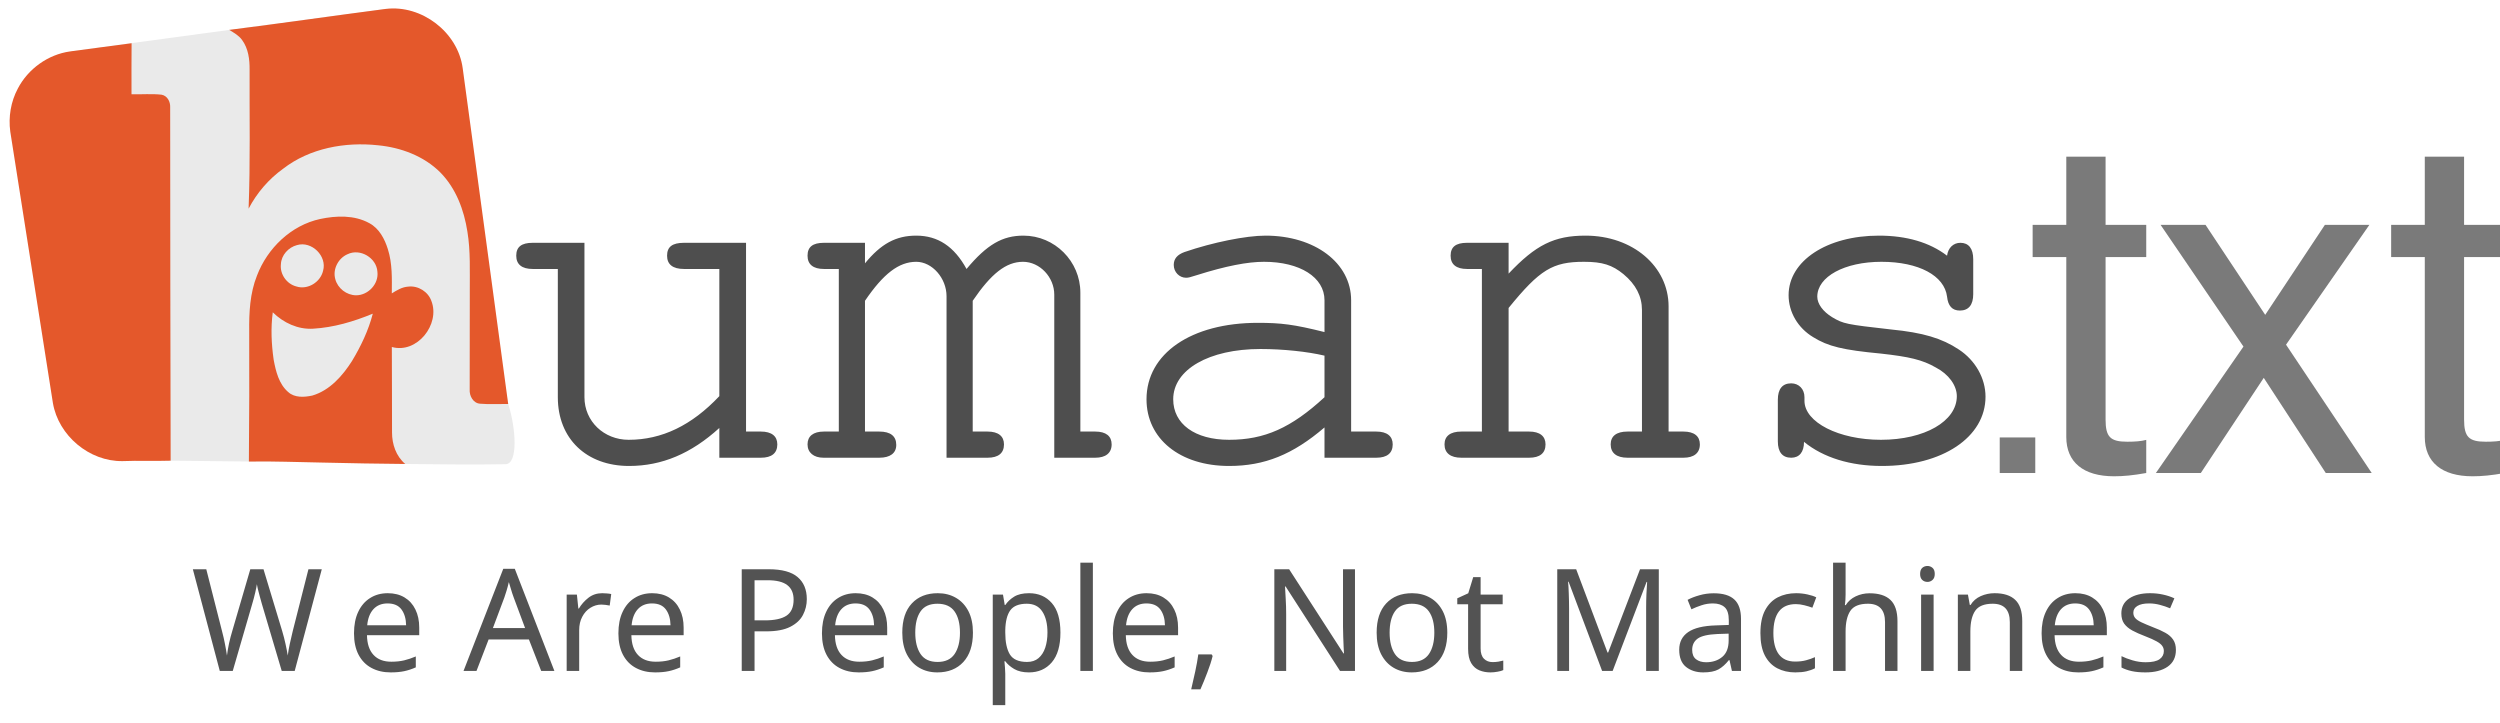
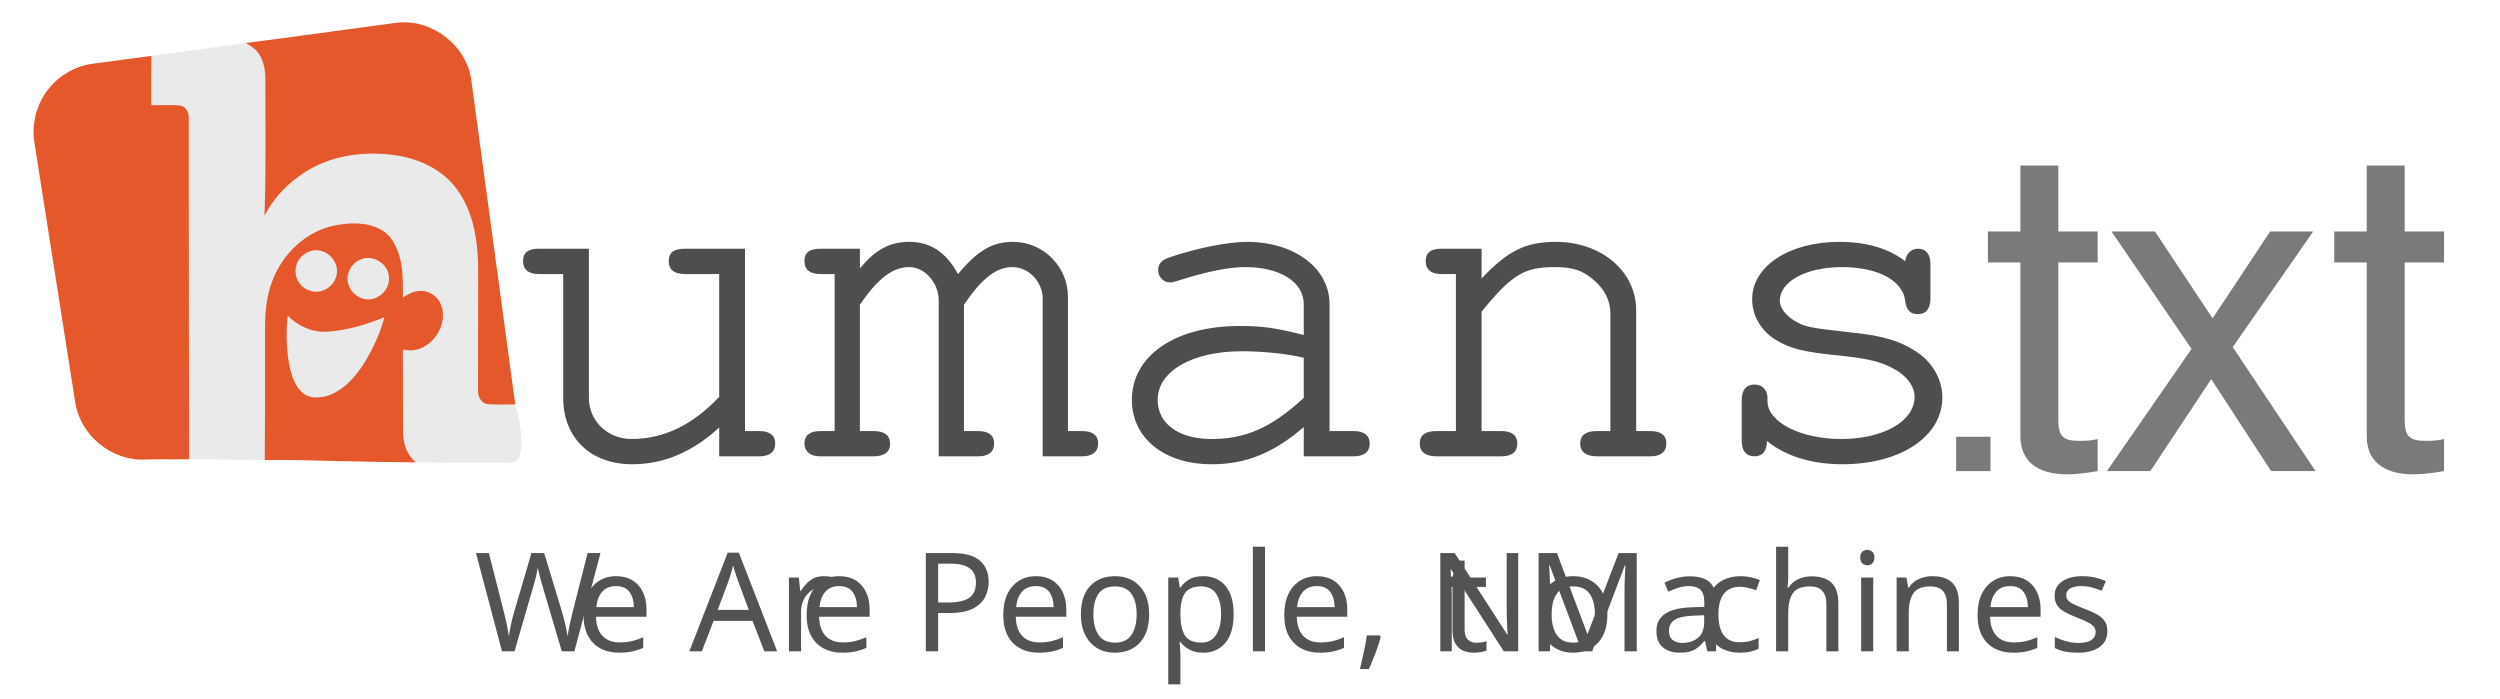
- <svg xmlns="http://www.w3.org/2000/svg" width="100%" height="100%" viewBox="0 0 512 148" version="1.1" xml:space="preserve" style="fill-rule:evenodd;clip-rule:evenodd;stroke-linejoin:round;stroke-miterlimit:1.414;">
-   <text x="101.742px" y="93.74px" style="font-family:'Courier';font-size:105.026px;fill:#4e4e4e;">umans</text>
-   <text x="414.924px" y="96.872px" style="font-family:'HelveticaNeue', 'Helvetica Neue';font-size:96.963px;fill:#7a7a7a;">t<tspan x="439.868px 482.578px " y="96.872px 96.872px ">xt</tspan>
+ <svg xmlns="http://www.w3.org/2000/svg" width="100%" height="100%" viewBox="0 0 512 143" version="1.1" xml:space="preserve" style="fill-rule:evenodd;clip-rule:evenodd;stroke-linejoin:round;stroke-miterlimit:1.414;">
+   <text x="97.135px" y="133.391px" style="font-family:'Noteworthy-Light', 'Noteworthy';font-weight:300;font-size:28.183px;fill:#535353;">W<tspan x="117.955px 129.863px " y="133.391px 133.391px ">e </tspan>Ar<tspan x="163.647px 175.555px 182.988px 200.18px 212.087px 225.016px 237.628px 241.996px " y="133.391px 133.391px 133.391px 133.391px 133.391px 133.391px 133.391px 133.391px ">e People</tspan>, No<tspan x="294.875px 304.457px " y="133.391px 133.391px ">t </tspan>Ma<tspan x="347.824px 360.648px 372.731px 377.699px 390.804px 402.147px " y="133.391px 133.391px 133.391px 133.391px 133.391px 133.391px ">chines</tspan>
  </text>
-   <text x="403.451px" y="96.872px" style="font-family:'HelveticaNeue', 'Helvetica Neue';font-size:70.017px;fill:#7a7a7a;">.</text>
-   <text x="39.151px" y="137.409px" style="font-family:'Noteworthy-Light', 'Noteworthy';font-weight:300;font-size:29.174px;fill:#535353;">W<tspan x="70.891px 88.468px 98.936px 126.03px 138.121px 155.698px 166.166px 192.14px 209.717px 228.918px 247.614px 253.212px 270.789px 278.962px 289.43px 313.613px 330.518px 344.401px 354.869px 389.855px 409.28px 428.312px 446.17px 452.719px 472.2px 488.881px " y="137.409px 137.409px 137.409px 137.409px 137.409px 137.409px 137.409px 137.409px 137.409px 137.409px 137.409px 137.409px 137.409px 137.409px 137.409px 137.409px 137.409px 137.409px 137.409px 137.409px 137.409px 137.409px 137.409px 137.409px 137.409px 137.409px ">e Are People, Not Machines</tspan>
-   </text>
-   <path d="M14.62,10.502l32.324,-4.379l31.852,-4.271l17.124,35.719l8.157,45.164c1.619,4.993 2.045,12.28 -0.527,12.332c-7.549,0.153 -13.859,-0.008 -20.554,-0.045l-4.227,-0.584l-27.799,0.083l-16.022,-0.176l-1.398,0.035l-18.93,-83.878Z" style="fill:#eaeaea;" />
-   <g id="_.23.e4582bff">
-     <path d="M46.944,6.123c10.704,-1.354 21.384,-2.9 32.08,-4.301c7.347,-0.884 14.737,4.772 15.732,12.115c2.843,20.665 8.968,66.344 9.321,68.798c-1.794,-0.023 -3.975,0.107 -5.763,-0.058c-1.415,-0.096 -2.215,-1.622 -2.123,-2.912c0,-6.754 0.015,-13.505 0.023,-20.259c-0.02,-4.018 0.168,-8.063 -0.486,-12.043c-0.682,-4.435 -2.342,-8.885 -5.534,-12.13c-3.367,-3.375 -8.067,-5.12 -12.747,-5.576c-6.754,-0.735 -14.006,0.574 -19.466,4.803c-2.962,2.127 -5.373,4.948 -7.068,8.174c0.367,-9.468 0.168,-18.947 0.202,-28.422c0.031,-2.12 -0.248,-4.366 -1.538,-6.122c-0.662,-0.93 -1.68,-1.489 -2.633,-2.067Z" style="fill:#e4582b;fill-rule:nonzero;" />
-     <path d="M14.348,10.532c4.202,-0.532 8.396,-1.148 12.602,-1.68c-0.05,3.482 -0.004,6.964 -0.016,10.447c2.051,0.065 4.114,-0.134 6.158,0.095c1.186,0.211 1.813,1.451 1.76,2.572c0.038,24.128 0.011,48.255 0.096,72.379c-3.288,0.118 -6.582,-0.05 -9.87,0.092c-6.784,0.088 -13.102,-5.212 -14.243,-11.894c-2.923,-18.529 -5.82,-37.066 -8.732,-55.595c-0.406,-3.004 0.114,-6.134 1.546,-8.809c2.097,-4.033 6.187,-6.98 10.699,-7.607Z" style="fill:#e4582b;fill-rule:nonzero;" />
-     <path d="M65.565,44.85c3.31,-0.7 7.011,-0.834 10.061,0.846c2.028,1.075 3.157,3.233 3.811,5.345c0.93,2.92 0.827,6.016 0.804,9.043c1.037,-0.643 2.124,-1.313 3.375,-1.385c2.02,-0.245 4.075,1.041 4.741,2.965c1.837,4.761 -2.954,10.849 -8.109,9.399c0.043,5.832 0.012,11.668 0.039,17.5c-0.004,2.41 0.819,4.875 2.709,6.459c-9.861,-0.053 -26.787,-0.553 -28.119,-0.516c-0.827,0.023 -3.292,0.017 -3.907,0.015c0.077,-8.878 0.107,-17.76 0.069,-26.638c-0.046,-3.857 0.142,-7.83 1.596,-11.453c2.135,-5.603 6.987,-10.294 12.93,-11.58m-4.726,5.342c-1.768,0.452 -3.233,2.059 -3.31,3.915c-0.237,2.039 1.186,4.06 3.169,4.561c2.311,0.75 4.936,-0.876 5.468,-3.21c0.861,-3.004 -2.33,-6.154 -5.327,-5.266m10.344,1.867c-1.906,0.808 -3.088,3.085 -2.518,5.098c0.486,1.894 2.323,3.31 4.274,3.321c2.472,-0.011 4.661,-2.33 4.355,-4.825c-0.18,-2.847 -3.532,-4.841 -6.111,-3.594m-15.319,11.902c-0.428,3.222 -0.279,6.494 0.18,9.704c0.44,2.373 1.068,4.975 2.97,6.62c1.335,1.217 3.302,1.076 4.94,0.727c3.586,-1.056 6.188,-4.025 8.132,-7.071c1.825,-3.031 3.375,-6.269 4.263,-9.701c-3.892,1.607 -8.006,2.836 -12.23,3.077c-3.1,0.191 -6.081,-1.21 -8.255,-3.356Z" style="fill:#e4582b;fill-rule:nonzero;" />
+   <g>
+     <path d="M19.099,13.043l31.226,-4.23l30.771,-4.126l16.542,34.506l7.88,43.63c1.564,4.824 1.976,11.863 -0.509,11.913c-7.293,0.148 -13.388,-0.007 -19.856,-0.043l-4.083,-0.564l-26.855,0.08l-15.478,-0.17l-1.351,0.034l-18.287,-81.03l0,0Z" style="fill:#eaeaea;" />
+     <g id="__.2e.23.2e.e4582bff">
+       <path d="M50.325,8.813c10.341,-1.308 20.658,-2.801 30.991,-4.155c7.097,-0.854 14.236,4.61 15.198,11.704c2.746,19.963 8.663,64.091 9.004,66.461c-1.733,-0.022 -3.84,0.104 -5.567,-0.056c-1.367,-0.093 -2.14,-1.567 -2.051,-2.813c0,-6.525 0.014,-13.046 0.022,-19.571c-0.019,-3.881 0.162,-7.789 -0.469,-11.634c-0.659,-4.284 -2.263,-8.583 -5.346,-11.718c-3.253,-3.26 -7.793,-4.946 -12.315,-5.387c-6.524,-0.71 -13.53,0.555 -18.804,4.64c-2.862,2.055 -5.191,4.78 -6.828,7.897c0.354,-9.147 0.162,-18.304 0.195,-27.457c0.03,-2.048 -0.24,-4.218 -1.486,-5.914c-0.64,-0.898 -1.623,-1.438 -2.544,-1.997l0,0Z" style="fill:#e4582b;fill-rule:nonzero;" />
+       <path d="M18.836,13.072c4.06,-0.514 8.111,-1.109 12.174,-1.623c-0.048,3.364 -0.003,6.728 -0.015,10.093c1.981,0.062 3.974,-0.13 5.949,0.091c1.146,0.204 1.751,1.402 1.7,2.485c0.037,23.309 0.011,46.616 0.093,69.921c-3.176,0.114 -6.359,-0.048 -9.535,0.089c-6.554,0.085 -12.657,-5.035 -13.759,-11.49c-2.824,-17.9 -5.623,-35.807 -8.436,-53.707c-0.392,-2.902 0.11,-5.926 1.494,-8.51c2.026,-3.896 5.977,-6.743 10.335,-7.349l0,0Z" style="fill:#e4582b;fill-rule:nonzero;" />
+       <path d="M68.314,46.225c3.198,-0.676 6.773,-0.806 9.719,0.817c1.959,1.039 3.05,3.123 3.682,5.164c0.898,2.82 0.799,5.811 0.777,8.736c1.001,-0.622 2.051,-1.269 3.26,-1.338c1.951,-0.237 3.937,1.005 4.58,2.864c1.775,4.599 -2.854,10.48 -7.834,9.08c0.042,5.634 0.012,11.271 0.038,16.905c-0.004,2.328 0.791,4.71 2.617,6.24c-9.526,-0.051 -25.877,-0.534 -27.164,-0.499c-0.799,0.023 -3.18,0.017 -3.774,0.015c0.074,-8.577 0.103,-17.157 0.066,-25.733c-0.044,-3.726 0.138,-7.564 1.542,-11.064c2.063,-5.413 6.75,-9.945 12.491,-11.187m-4.565,5.16c-1.708,0.437 -3.124,1.99 -3.198,3.783c-0.229,1.969 1.146,3.922 3.061,4.406c2.233,0.724 4.769,-0.847 5.283,-3.101c0.831,-2.902 -2.251,-5.945 -5.146,-5.088m9.992,1.804c-1.841,0.781 -2.983,2.98 -2.432,4.925c0.469,1.83 2.244,3.198 4.129,3.208c2.388,-0.01 4.502,-2.251 4.207,-4.661c-0.174,-2.75 -3.412,-4.677 -5.904,-3.472m-14.799,11.498c-0.413,3.112 -0.269,6.273 0.174,9.374c0.425,2.293 1.032,4.806 2.87,6.395c1.289,1.176 3.189,1.04 4.772,0.703c3.464,-1.02 5.978,-3.889 7.856,-6.831c1.763,-2.928 3.26,-6.056 4.118,-9.372c-3.76,1.553 -7.734,2.74 -11.815,2.973c-2.995,0.184 -5.874,-1.169 -7.975,-3.242l0,0Z" style="fill:#e4582b;fill-rule:nonzero;" />
+     </g>
+     <g>
+       <g>
+         <text x="405.808px" y="96.48px" style="font-family:'HelveticaNeue', 'Helvetica Neue';font-size:93.67px;fill:#7a7a7a;">t</text>
+         <text x="429.905px" y="96.48px" style="font-family:'HelveticaNeue', 'Helvetica Neue';font-size:93.67px;fill:#7a7a7a;">xt</text>
+       </g>
+       <text x="103.262px" y="93.454px" style="font-family:'Courier';font-size:101.459px;fill:#4e4e4e;">umans</text>
+       <text x="394.725px" y="96.48px" style="font-family:'HelveticaNeue', 'Helvetica Neue';font-size:67.639px;fill:#7a7a7a;">.</text>
+     </g>
  </g>
</svg>
